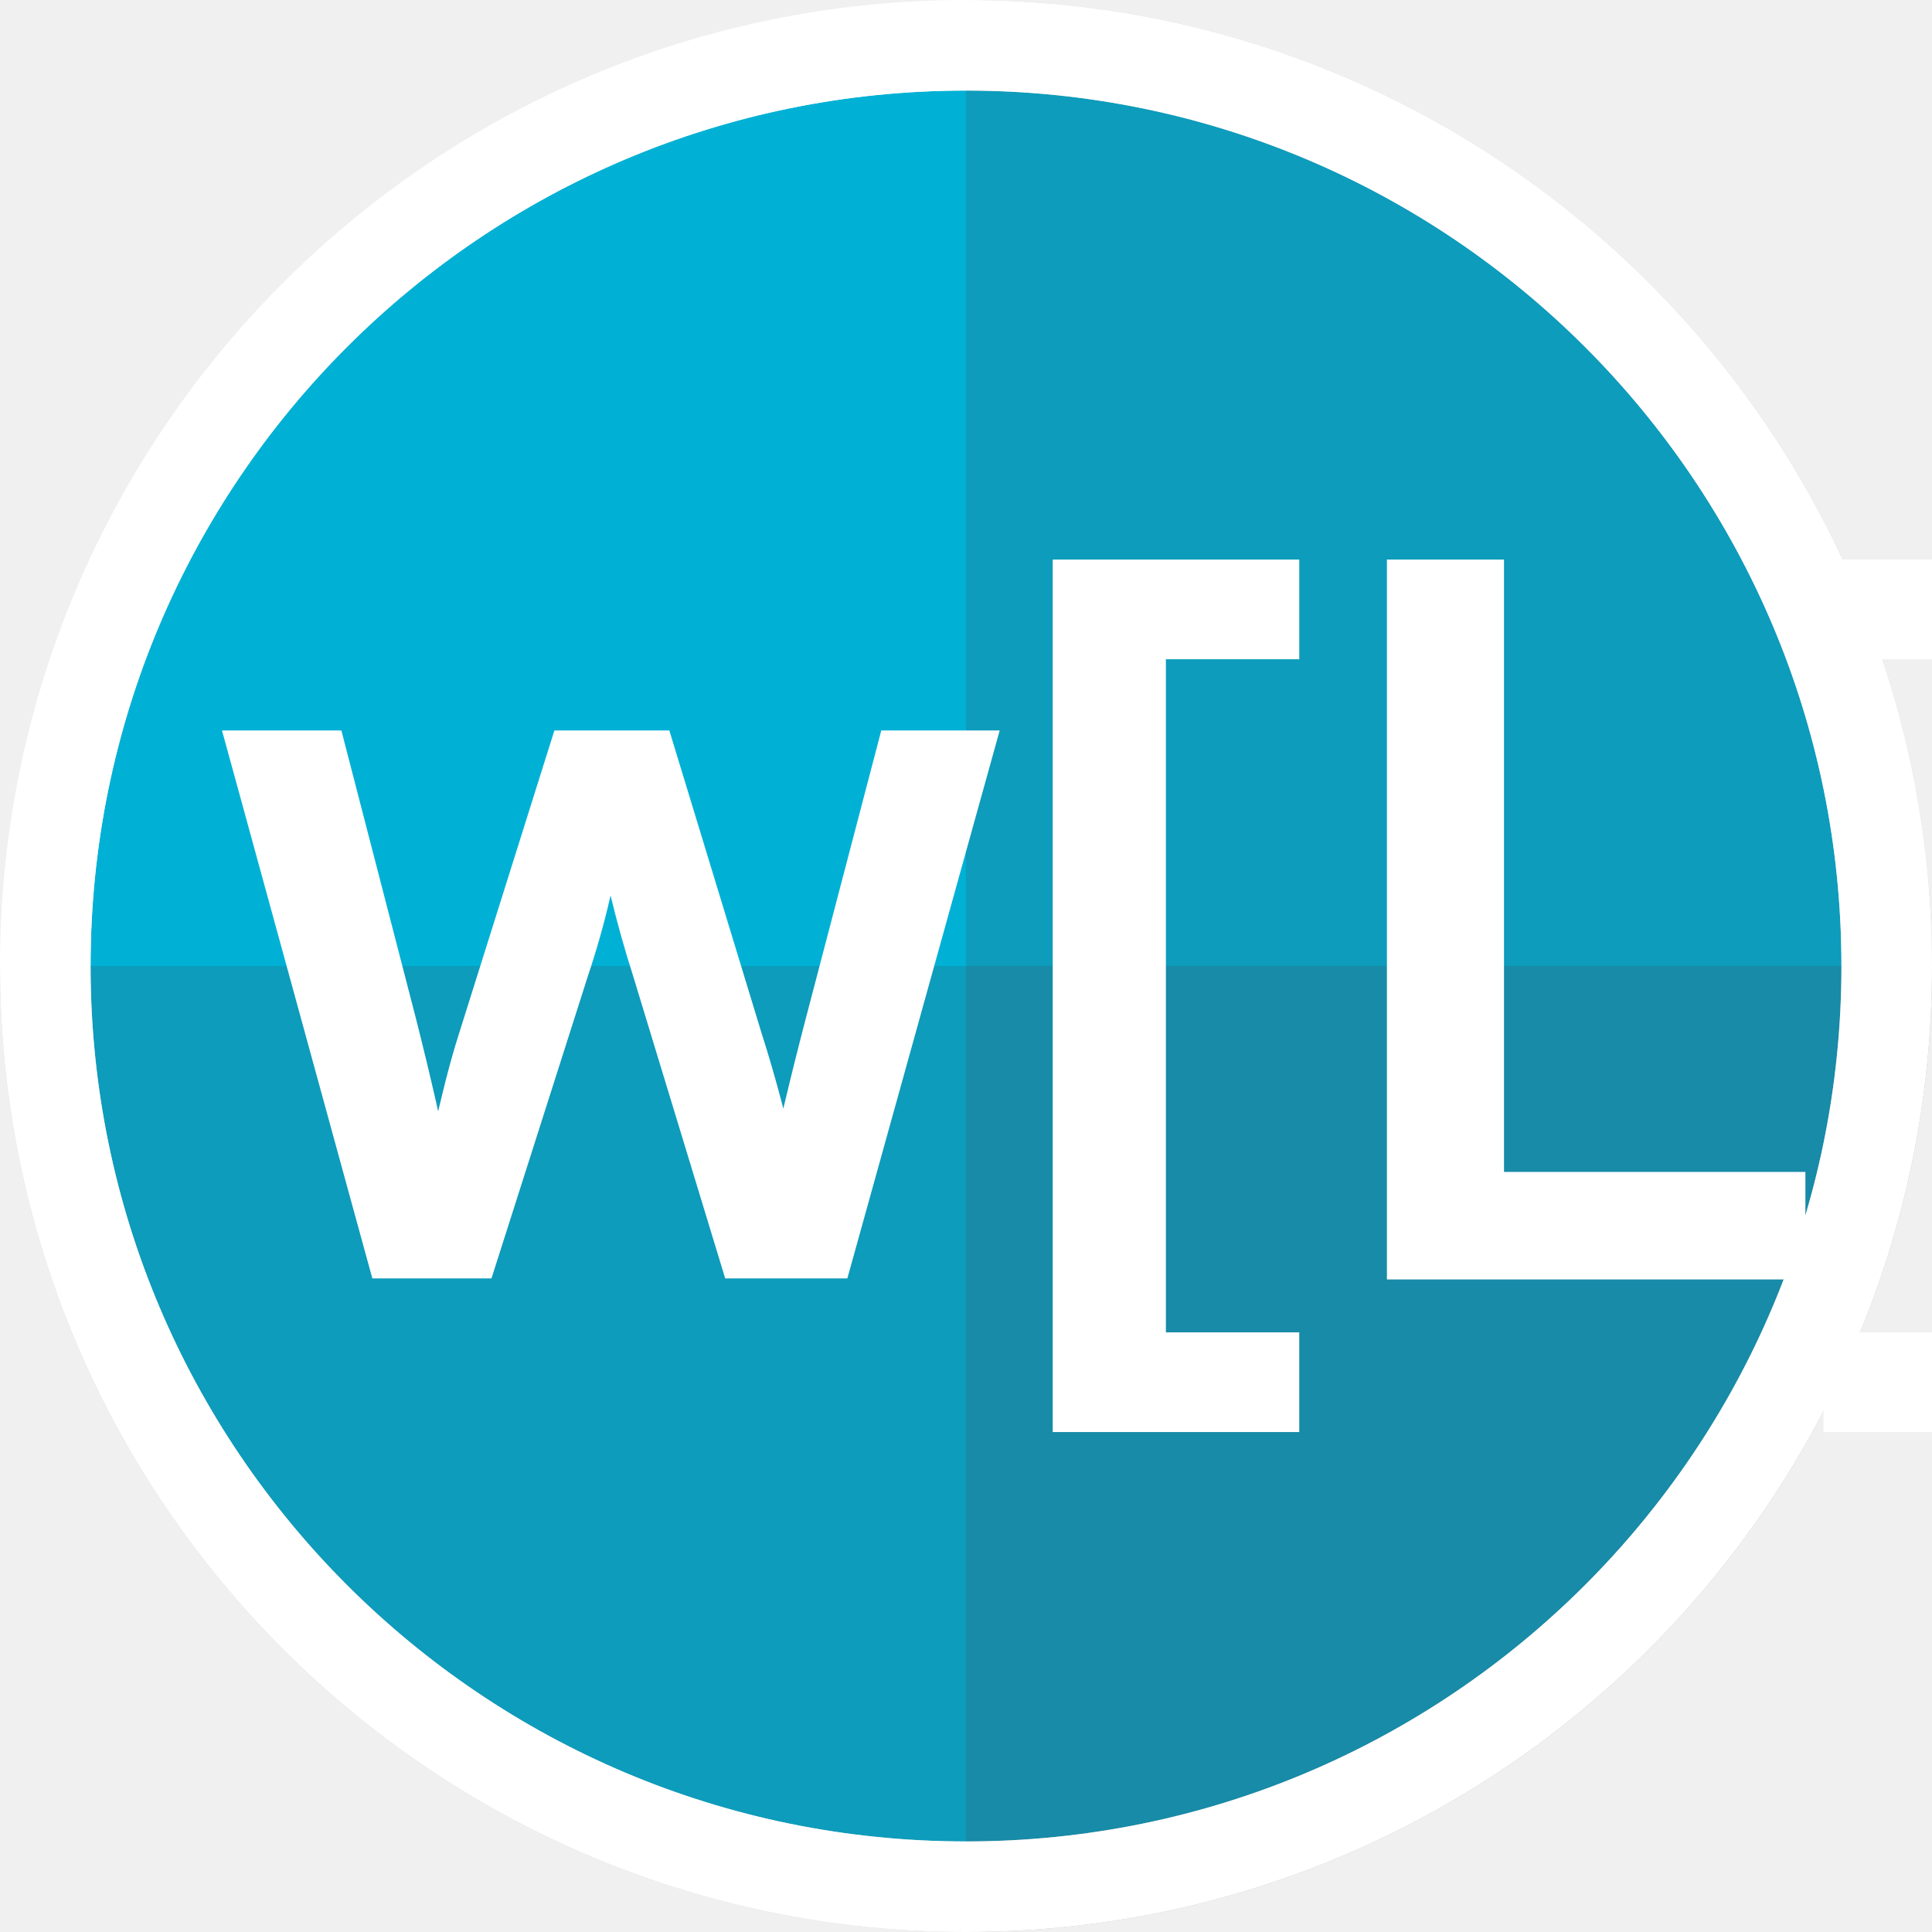
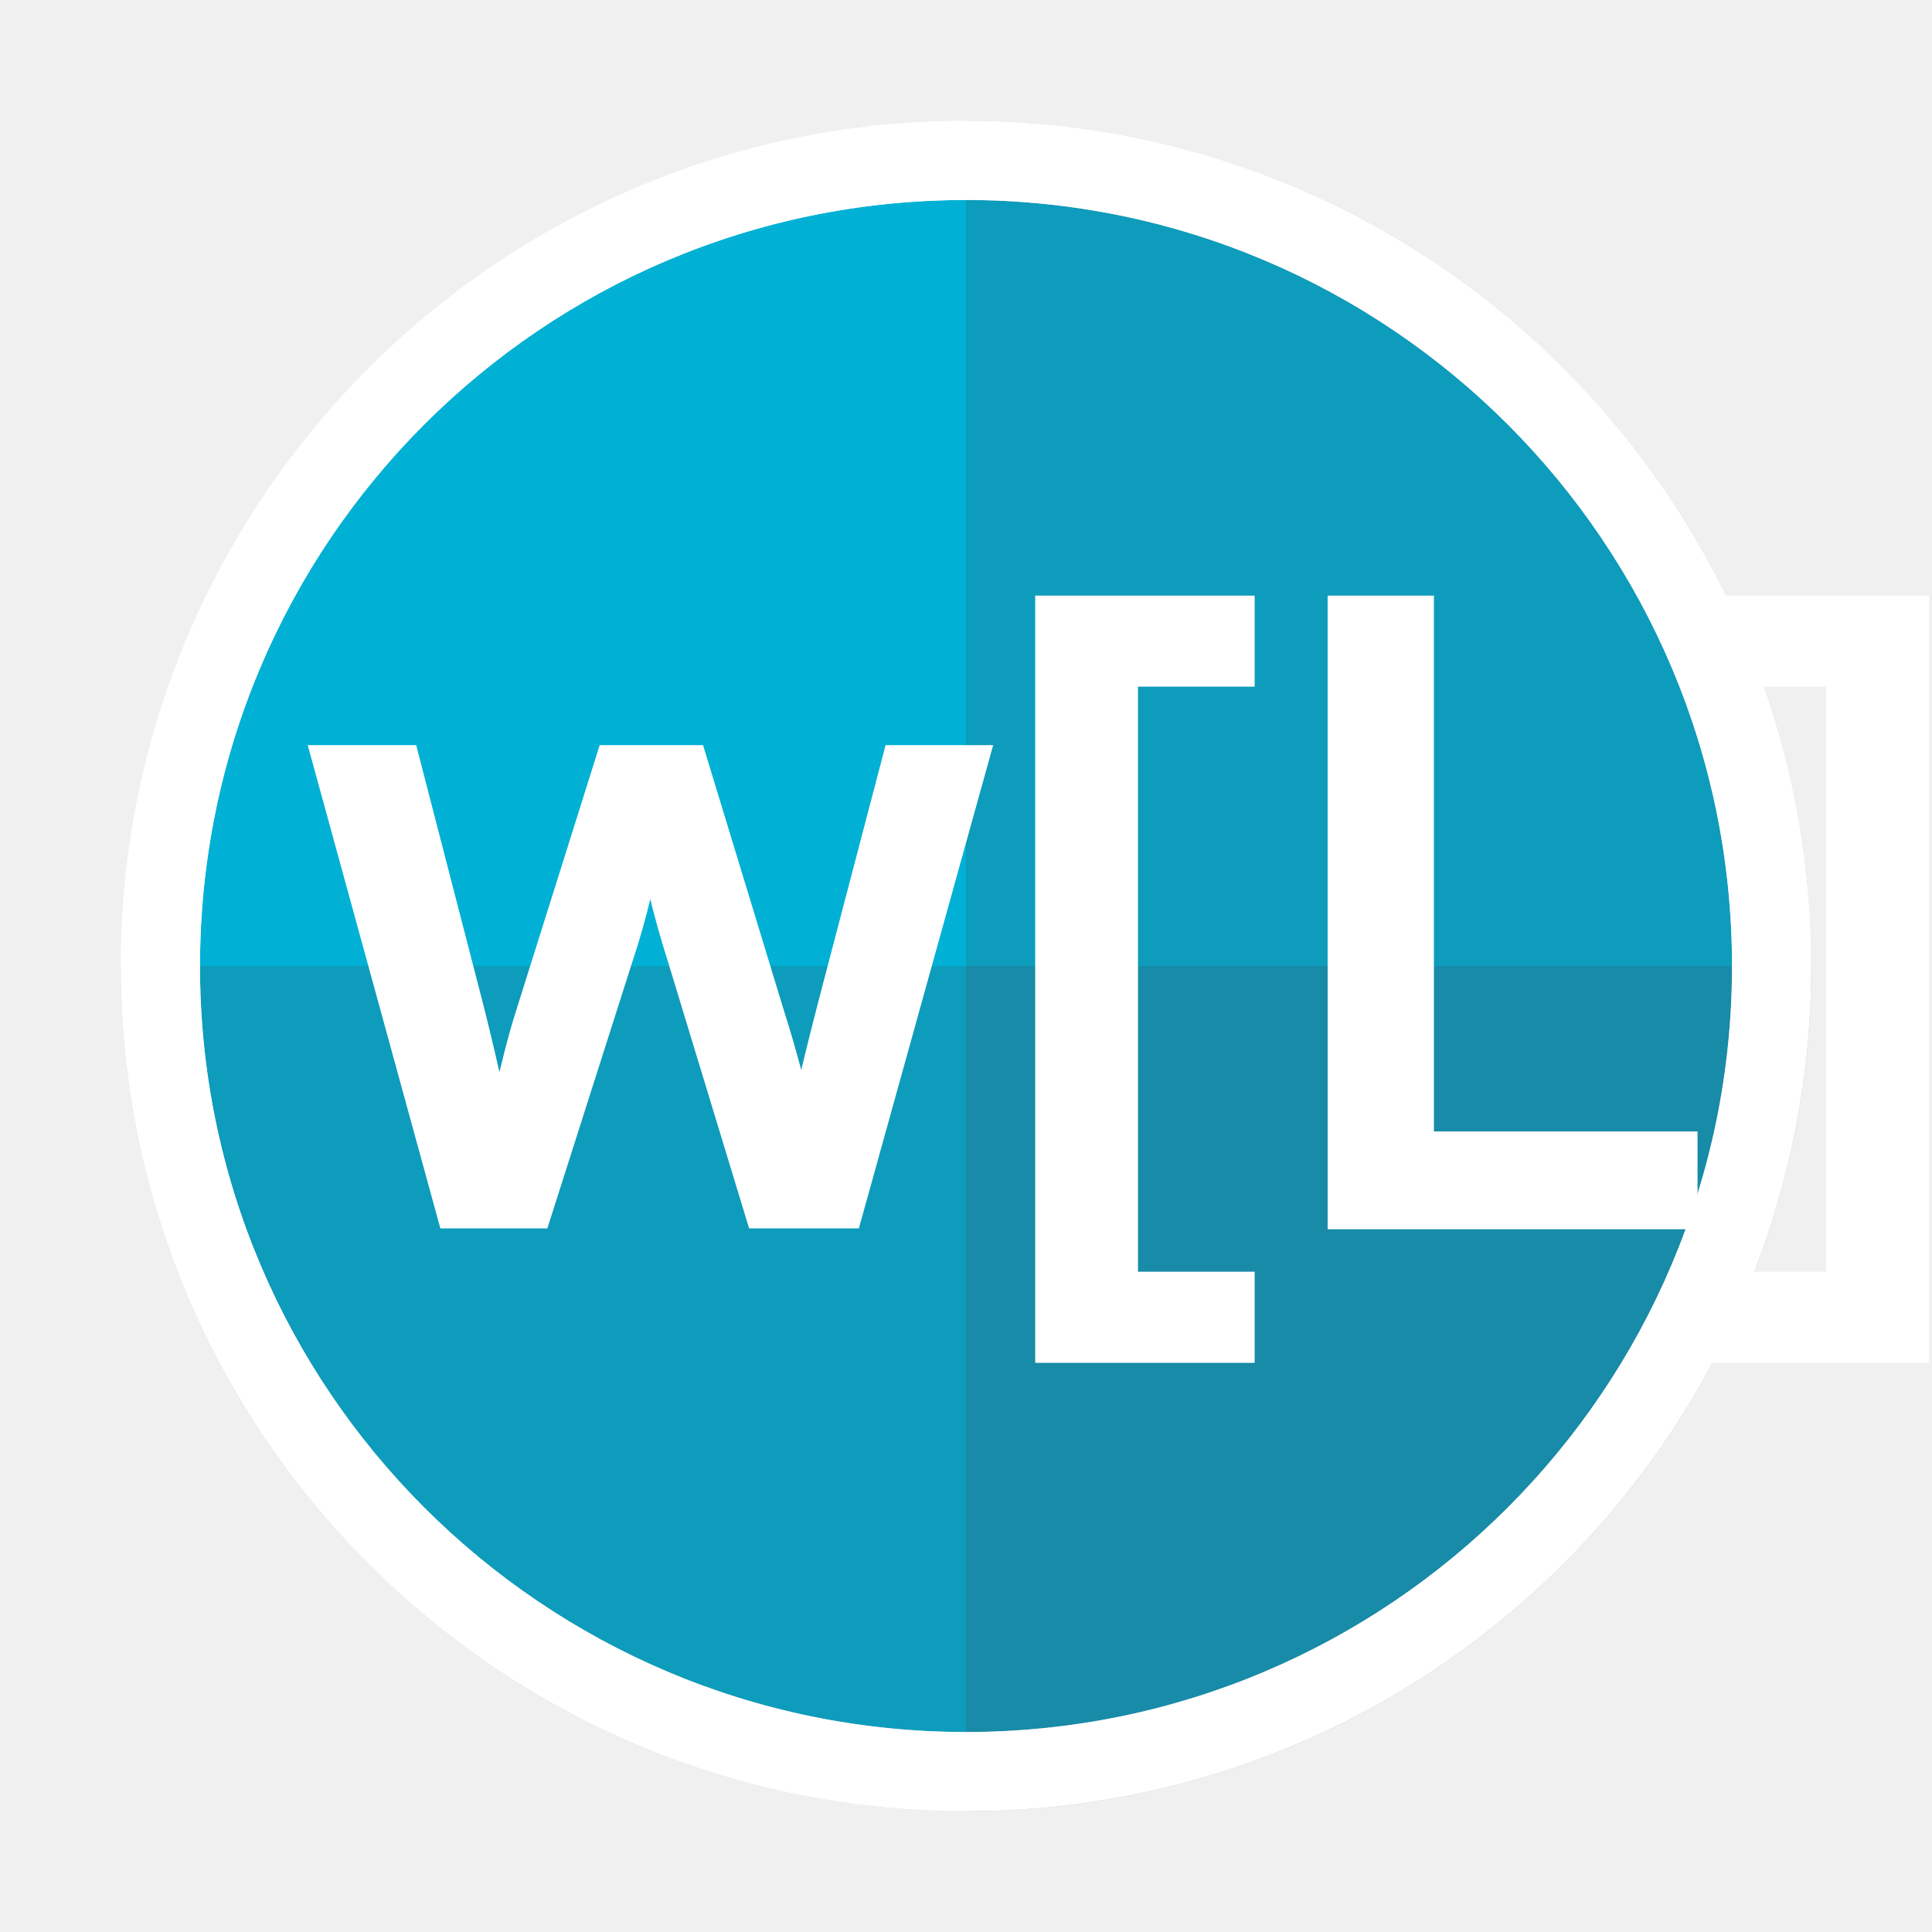
<svg xmlns="http://www.w3.org/2000/svg" width="1024" height="1024" viewBox="0 0 270.933 270.933" version="1.1" id="svg8" style="enable-background:new">
  <defs id="defs2" />
  <g style="display:none" transform="translate(0,-26.06665)" id="g896">
-     <circle cy="161.533" cx="135.467" id="circle882" style="fill:#404756;fill-opacity:1;stroke:#404756;stroke-width:0;stroke-linecap:round;stroke-miterlimit:4;stroke-dasharray:none;stroke-opacity:1" r="135.467" />
+     <circle cy="161.533" cx="135.467" id="circle882" style="fill:#404756;fill-opacity:1;stroke:#404756;stroke-width:0;stroke-linecap:round;stroke-miterlimit:4;stroke-dasharray:none;stroke-opacity:1" r="118.533" />
    <flowRoot transform="matrix(0.2645833,0,0,0.2645833,0,161.5333)" style="font-style:normal;font-variant:normal;font-weight:normal;font-stretch:normal;font-size:40px;line-height:1.25;font-family:arial;-inkscape-font-specification:arial;letter-spacing:0px;word-spacing:0px;fill:#000000;fill-opacity:1;stroke:none" id="flowRoot892" xml:space="preserve">
      <flowRegion id="flowRegion888">
        <rect y="-124.396" x="332.34" height="485.883" width="661.65" id="rect886" />
      </flowRegion>
      <flowPara id="flowPara890" />
    </flowRoot>
  </g>
  <g style="display:inline;opacity:1" transform="translate(0,-26.06665)" id="g1092">
    <flowRoot transform="matrix(0.2645833,0,0,0.2645833,0,161.5333)" style="font-style:normal;font-variant:normal;font-weight:normal;font-stretch:normal;font-size:40px;line-height:1.25;font-family:arial;-inkscape-font-specification:arial;letter-spacing:0px;word-spacing:0px;fill:#000000;fill-opacity:1;stroke:none" id="flowRoot1088" xml:space="preserve">
      <flowRegion id="flowRegion1084">
        <rect y="-124.396" x="332.34" height="485.883" width="661.65" id="rect1082" />
      </flowRegion>
      <flowPara id="flowPara1086" />
    </flowRoot>
-     <ellipse cy="161.533" cx="135.467" id="circle1090" style="fill:#00b1d5;fill-opacity:1;stroke:#00add7;stroke-width:0;stroke-linecap:round;stroke-miterlimit:4;stroke-dasharray:none;stroke-opacity:1" rx="122.767" ry="122.767" />
+     <ellipse cy="161.533" cx="135.467" id="circle1090" style="fill:#00b1d5;fill-opacity:1;stroke:#00add7;stroke-width:0;stroke-linecap:round;stroke-miterlimit:4;stroke-dasharray:none;stroke-opacity:1" rx="107.421" ry="107.421" />
  </g>
  <g transform="translate(0,-26.06665)" style="display:inline;opacity:0.2" id="g1239">
-     <path id="path1227" d="m 135.467,26.067 c 74.816,0 135.467,60.651 135.467,135.467 2e-5,74.816 -60.65,135.466 -135.467,135.466" style="fill:#404756;fill-opacity:1;stroke:#404756;stroke-width:0;stroke-linecap:round;stroke-miterlimit:4;stroke-dasharray:none;stroke-opacity:1" />
+     <path id="path1227" d="m 135.467,43 c 65.464,0 118.533,53.069 118.533,118.534 2e-5,65.464 -53.069,118.533 -118.533,118.533" style="fill:#404756;fill-opacity:1;stroke:#404756;stroke-width:0;stroke-linecap:round;stroke-miterlimit:4;stroke-dasharray:none;stroke-opacity:1" />
    <flowRoot transform="matrix(0.2645833,0,0,0.2645833,0,161.5333)" style="font-style:normal;font-variant:normal;font-weight:normal;font-stretch:normal;font-size:40px;line-height:1.25;font-family:arial;-inkscape-font-specification:arial;letter-spacing:0px;word-spacing:0px;fill:#000000;fill-opacity:1;stroke:none" id="flowRoot1237" xml:space="preserve">
      <flowRegion id="flowRegion1233">
        <rect y="-124.396" x="332.34" height="485.883" width="661.65" id="rect1231" />
      </flowRegion>
      <flowPara id="flowPara1235" />
    </flowRoot>
  </g>
  <g style="display:inline;opacity:0.2" transform="translate(0,-26.06665)" id="g1253">
-     <path id="path1241" d="m 270.933,161.534 c 2e-5,74.816 -60.65,135.466 -135.467,135.466 C 60.65,297 -5.8679152e-6,236.349 5.1777795e-6,161.534" style="fill:#404756;fill-opacity:1;stroke:#404756;stroke-width:0;stroke-linecap:round;stroke-miterlimit:4;stroke-dasharray:none;stroke-opacity:1" />
+     <path id="path1241" d="m 254,161.534 c 2e-5,65.464 -53.069,118.533 -118.533,118.533 -65.464,0 -118.533,-53.069 -118.533,-118.533" style="fill:#404756;fill-opacity:1;stroke:#404756;stroke-width:0;stroke-linecap:round;stroke-miterlimit:4;stroke-dasharray:none;stroke-opacity:1" />
    <flowRoot transform="matrix(0.2645833,0,0,0.2645833,0,161.5333)" style="font-style:normal;font-variant:normal;font-weight:normal;font-stretch:normal;font-size:40px;line-height:1.25;font-family:arial;-inkscape-font-specification:arial;letter-spacing:0px;word-spacing:0px;fill:#000000;fill-opacity:1;stroke:none" id="flowRoot1251" xml:space="preserve">
      <flowRegion id="flowRegion1247">
        <rect y="-124.396" x="332.34" height="485.883" width="661.65" id="rect1245" />
      </flowRegion>
      <flowPara id="flowPara1249" />
    </flowRoot>
  </g>
  <g id="g1042" transform="translate(0,-26.06665)" style="display:inline">
-     <path style="fill:#ffffff;fill-opacity:1;stroke:#ffffff;stroke-width:0;stroke-linecap:round;stroke-miterlimit:4;stroke-dasharray:none;stroke-opacity:1" d="M 135.467,26.067 A 135.467,135.467 0 0 0 3.0000529e-6,161.533 135.467,135.467 0 0 0 135.467,297 135.467,135.467 0 0 0 270.933,161.533 135.467,135.467 0 0 0 135.467,26.067 Z m 0,12.7 A 122.767,122.767 0 0 1 258.233,161.533 122.767,122.767 0 0 1 135.467,284.3 122.767,122.767 0 0 1 12.7,161.533 122.767,122.767 0 0 1 135.467,38.767 Z" id="circle1030" />
+     <path style="fill:#ffffff;fill-opacity:1;stroke:#ffffff;stroke-width:0;stroke-linecap:round;stroke-miterlimit:4;stroke-dasharray:none;stroke-opacity:1" d="M 135.467,43 A 118.533,118.533 0 0 0 16.933,161.533 118.533,118.533 0 0 0 135.467,280.067 118.533,118.533 0 0 0 254,161.533 118.533,118.533 0 0 0 135.467,43 Z m 0,11.113 A 107.421,107.421 0 0 1 242.887,161.533 107.421,107.421 0 0 1 135.467,268.954 107.421,107.421 0 0 1 28.046,161.533 107.421,107.421 0 0 1 135.467,54.112 Z" id="circle1030" />
    <ellipse style="fill:#ffffff;fill-opacity:0.002;stroke:#bebebe;stroke-width:0.265;stroke-linecap:round;stroke-miterlimit:4;stroke-dasharray:none;stroke-opacity:1" id="ellipse1032" cx="437.787" cy="270.273" rx="15.502" ry="20.312" />
    <flowRoot xml:space="preserve" id="flowRoot1040" style="font-style:normal;font-variant:normal;font-weight:normal;font-stretch:normal;font-size:40px;line-height:1.25;font-family:arial;-inkscape-font-specification:arial;letter-spacing:0px;word-spacing:0px;fill:#000000;fill-opacity:1;stroke:none" transform="matrix(0.2645833,0,0,0.2645833,0,161.5333)">
      <flowRegion id="flowRegion1036">
        <rect id="rect1034" width="661.65" height="485.883" x="332.34" y="-124.396" />
      </flowRegion>
      <flowPara id="flowPara1038" />
    </flowRoot>
  </g>
  <g style="display:none" transform="translate(0,-26.06665)" id="g934">
-     <path id="path922" d="M 135.467,26.067 A 135.467,135.467 0 0 0 7.1777819e-6,161.534 135.467,135.467 0 0 0 135.467,297 135.467,135.467 0 0 0 270.933,161.534 135.467,135.467 0 0 0 135.467,26.067 Z m 0,12.7 A 122.767,122.767 0 0 1 258.233,161.534 122.767,122.767 0 0 1 135.467,284.3 122.767,122.767 0 0 1 12.7,161.534 122.767,122.767 0 0 1 135.467,38.767 Z" style="fill:#404756;fill-opacity:1;stroke:#ffffff;stroke-width:0;stroke-linecap:round;stroke-miterlimit:4;stroke-dasharray:none;stroke-opacity:1" />
+     <path id="path922" d="M 135.467,43 A 118.533,118.533 0 0 0 16.933,161.534 118.533,118.533 0 0 0 135.467,280.067 118.533,118.533 0 0 0 254,161.534 118.533,118.533 0 0 0 135.467,43 Z m 0,11.113 A 107.421,107.421 0 0 1 242.887,161.534 107.421,107.421 0 0 1 135.467,268.954 107.421,107.421 0 0 1 28.046,161.534 107.421,107.421 0 0 1 135.467,54.113 Z" style="fill:#404756;fill-opacity:1;stroke:#ffffff;stroke-width:0;stroke-linecap:round;stroke-miterlimit:4;stroke-dasharray:none;stroke-opacity:1" />
    <flowRoot transform="matrix(0.2645833,0,0,0.2645833,0,161.5333)" style="font-style:normal;font-variant:normal;font-weight:normal;font-stretch:normal;font-size:40px;line-height:1.25;font-family:arial;-inkscape-font-specification:arial;letter-spacing:0px;word-spacing:0px;fill:#000000;fill-opacity:1;stroke:none" id="flowRoot932" xml:space="preserve">
      <flowRegion id="flowRegion928">
        <rect y="-124.396" x="332.34" height="485.883" width="661.65" id="rect926" />
      </flowRegion>
      <flowPara id="flowPara930" />
    </flowRoot>
  </g>
  <g style="display:inline;opacity:1" transform="translate(0,135.4667)" id="g1059">
-     <text id="text1057" y="41.839" x="32.421" style="font-style:normal;font-variant:normal;font-weight:normal;font-stretch:normal;font-size:67.587px;line-height:1.25;font-family:arial;-inkscape-font-specification:arial;letter-spacing:0px;word-spacing:0px;fill:#000000;fill-opacity:1;stroke:none;stroke-width:4.233;stroke-miterlimit:4;stroke-dasharray:none" xml:space="preserve">
-       <tspan style="font-style:normal;font-variant:normal;font-weight:normal;font-stretch:normal;font-size:135.467px;font-family:'Ubuntu Condensed';-inkscape-font-specification:'Ubuntu Condensed, ';letter-spacing:0px;fill:#ffffff;stroke:#ffffff;stroke-width:4.233;stroke-linecap:round;stroke-linejoin:miter;stroke-miterlimit:4;stroke-dasharray:none;stroke-opacity:1" y="41.839" x="32.421" id="tspan1055">w[L]</tspan>
+     <text id="text1057" y="34.802" x="44.631" style="font-style:normal;font-variant:normal;font-weight:normal;font-stretch:normal;font-size:59.139px;line-height:1.25;font-family:arial;-inkscape-font-specification:arial;letter-spacing:0px;word-spacing:0px;fill:#ffffff;fill-opacity:1;stroke:#ffffff;stroke-width:4.233;stroke-miterlimit:4;stroke-dasharray:none;stroke-opacity:1" xml:space="preserve">
+       <tspan style="font-style:normal;font-variant:normal;font-weight:normal;font-stretch:normal;font-size:118.533px;font-family:'Ubuntu Condensed';-inkscape-font-specification:'Ubuntu Condensed, ';letter-spacing:0px;fill:#ffffff;fill-opacity:1;stroke:#ffffff;stroke-width:4.233;stroke-linecap:round;stroke-linejoin:miter;stroke-miterlimit:4;stroke-dasharray:none;stroke-opacity:1" y="34.802" x="44.631" id="tspan1055">w[L]</tspan>
    </text>
  </g>
</svg>
